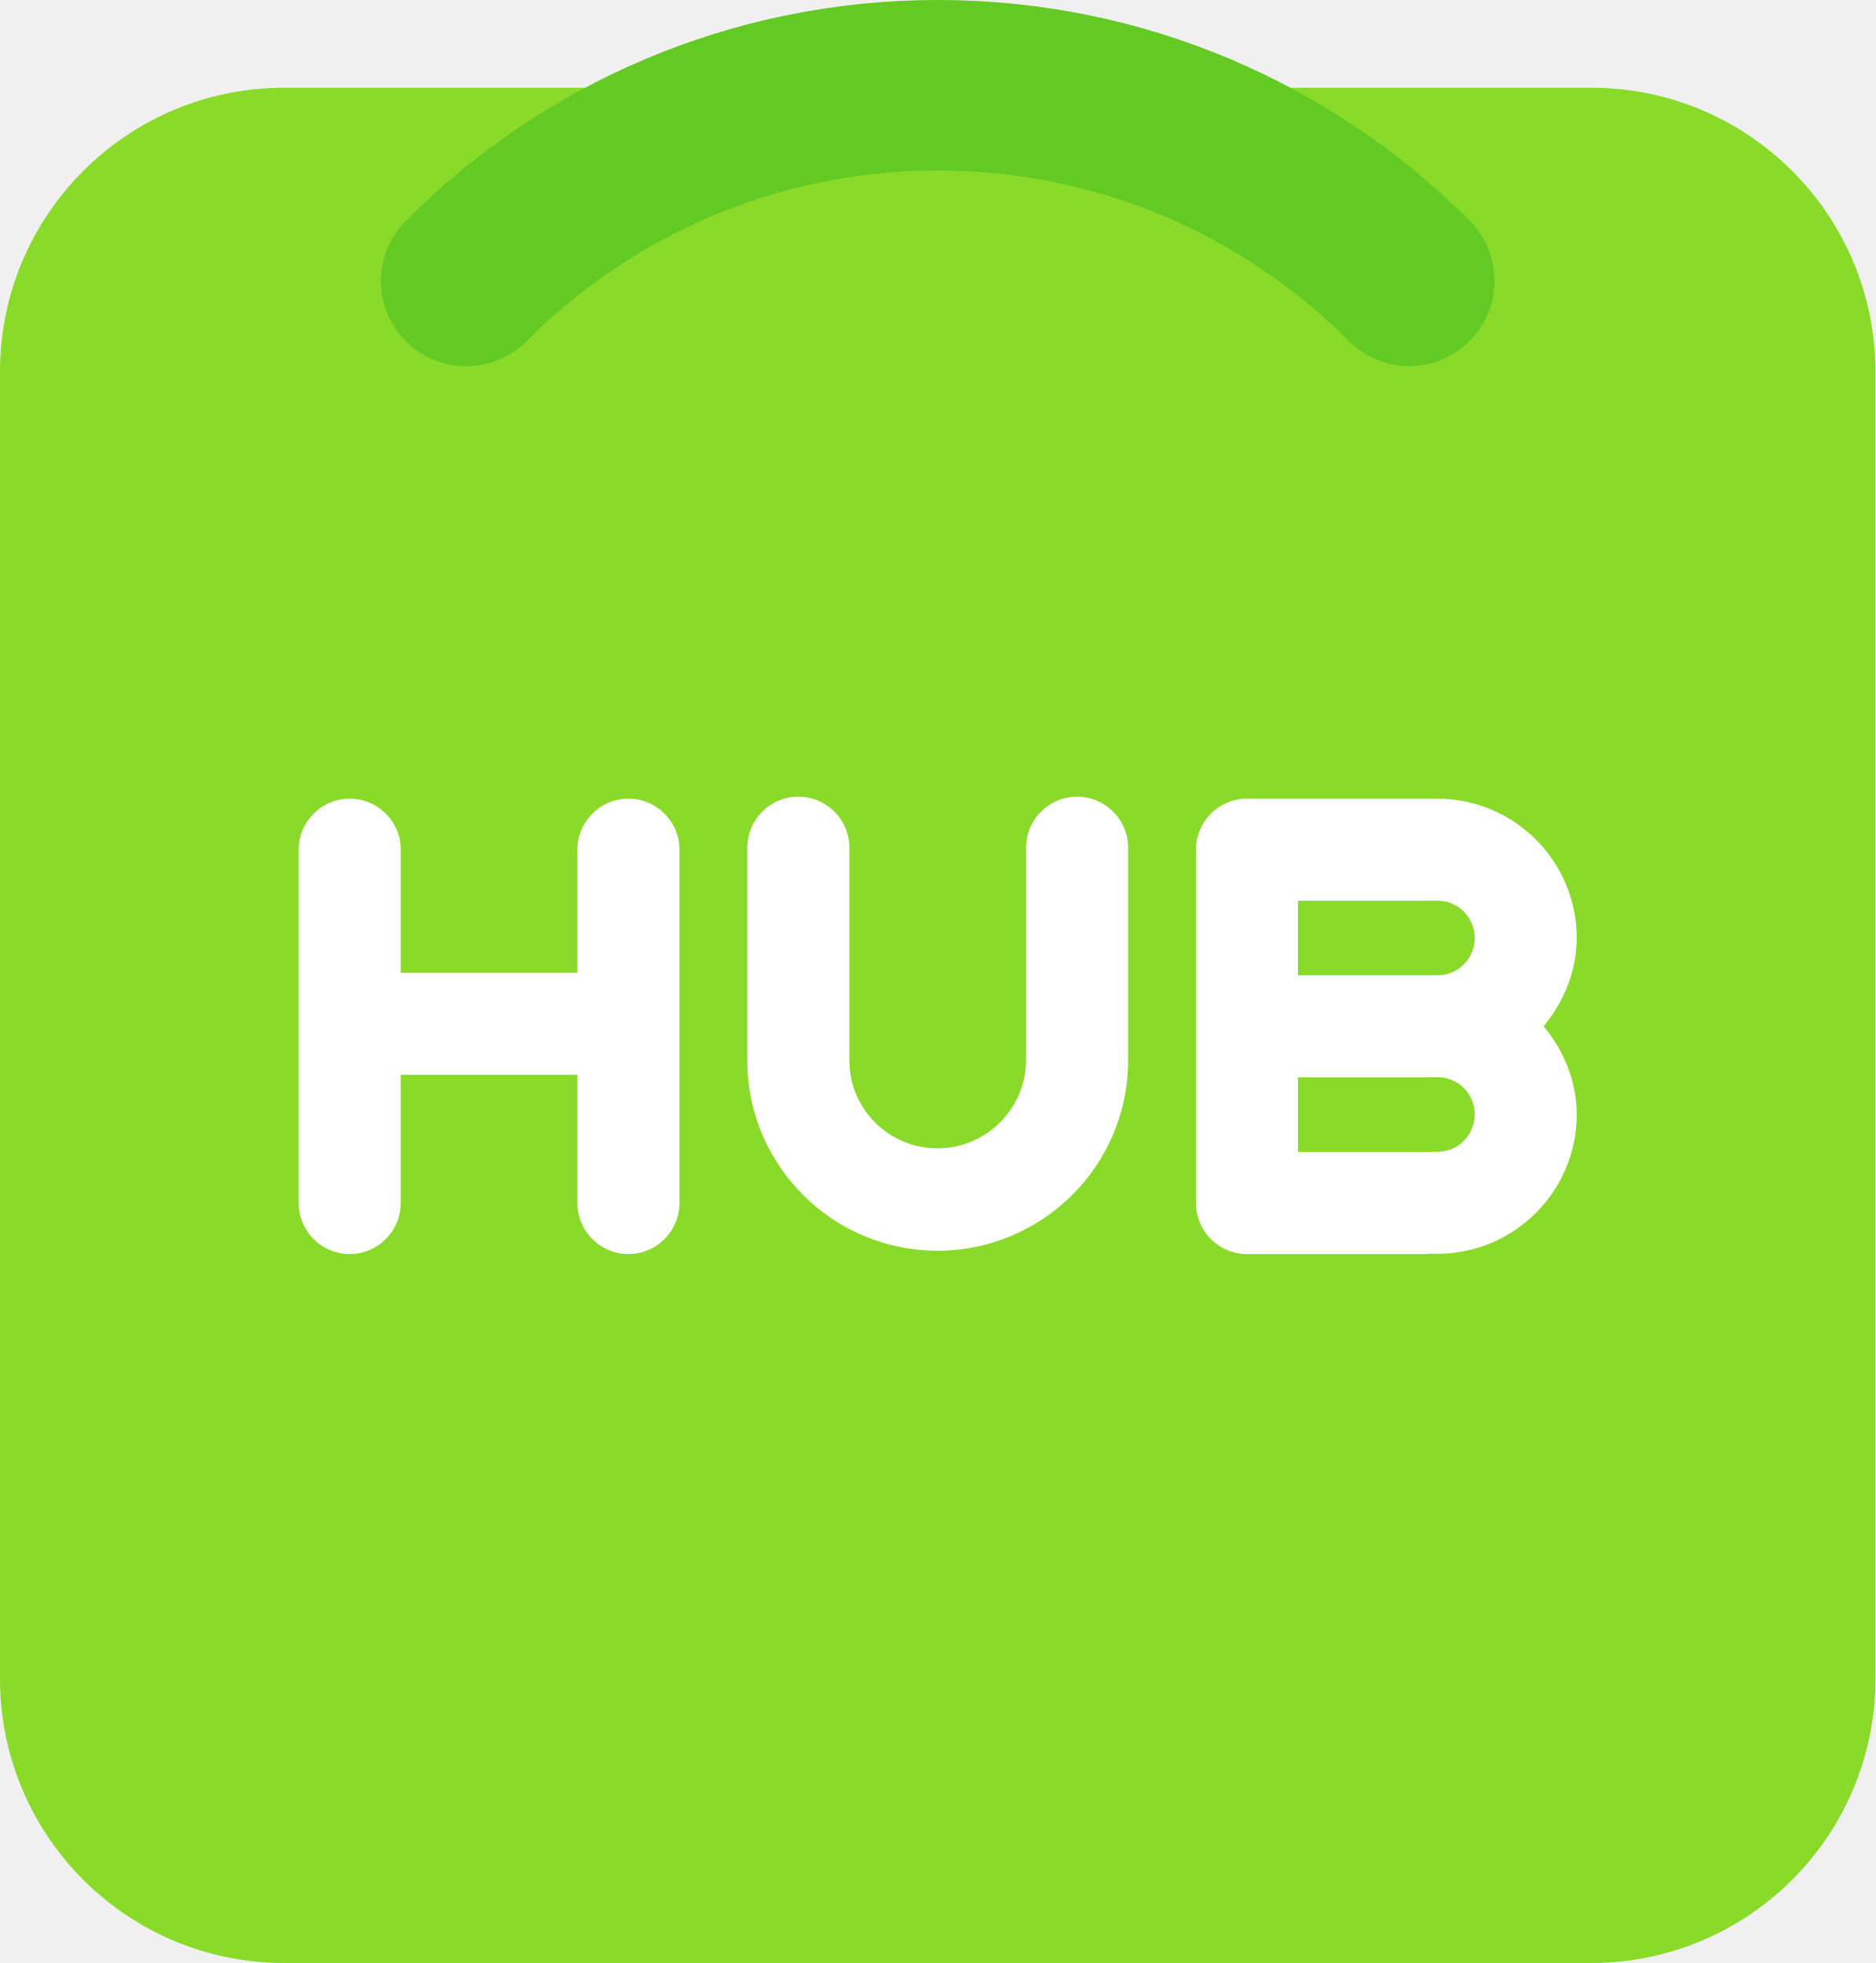
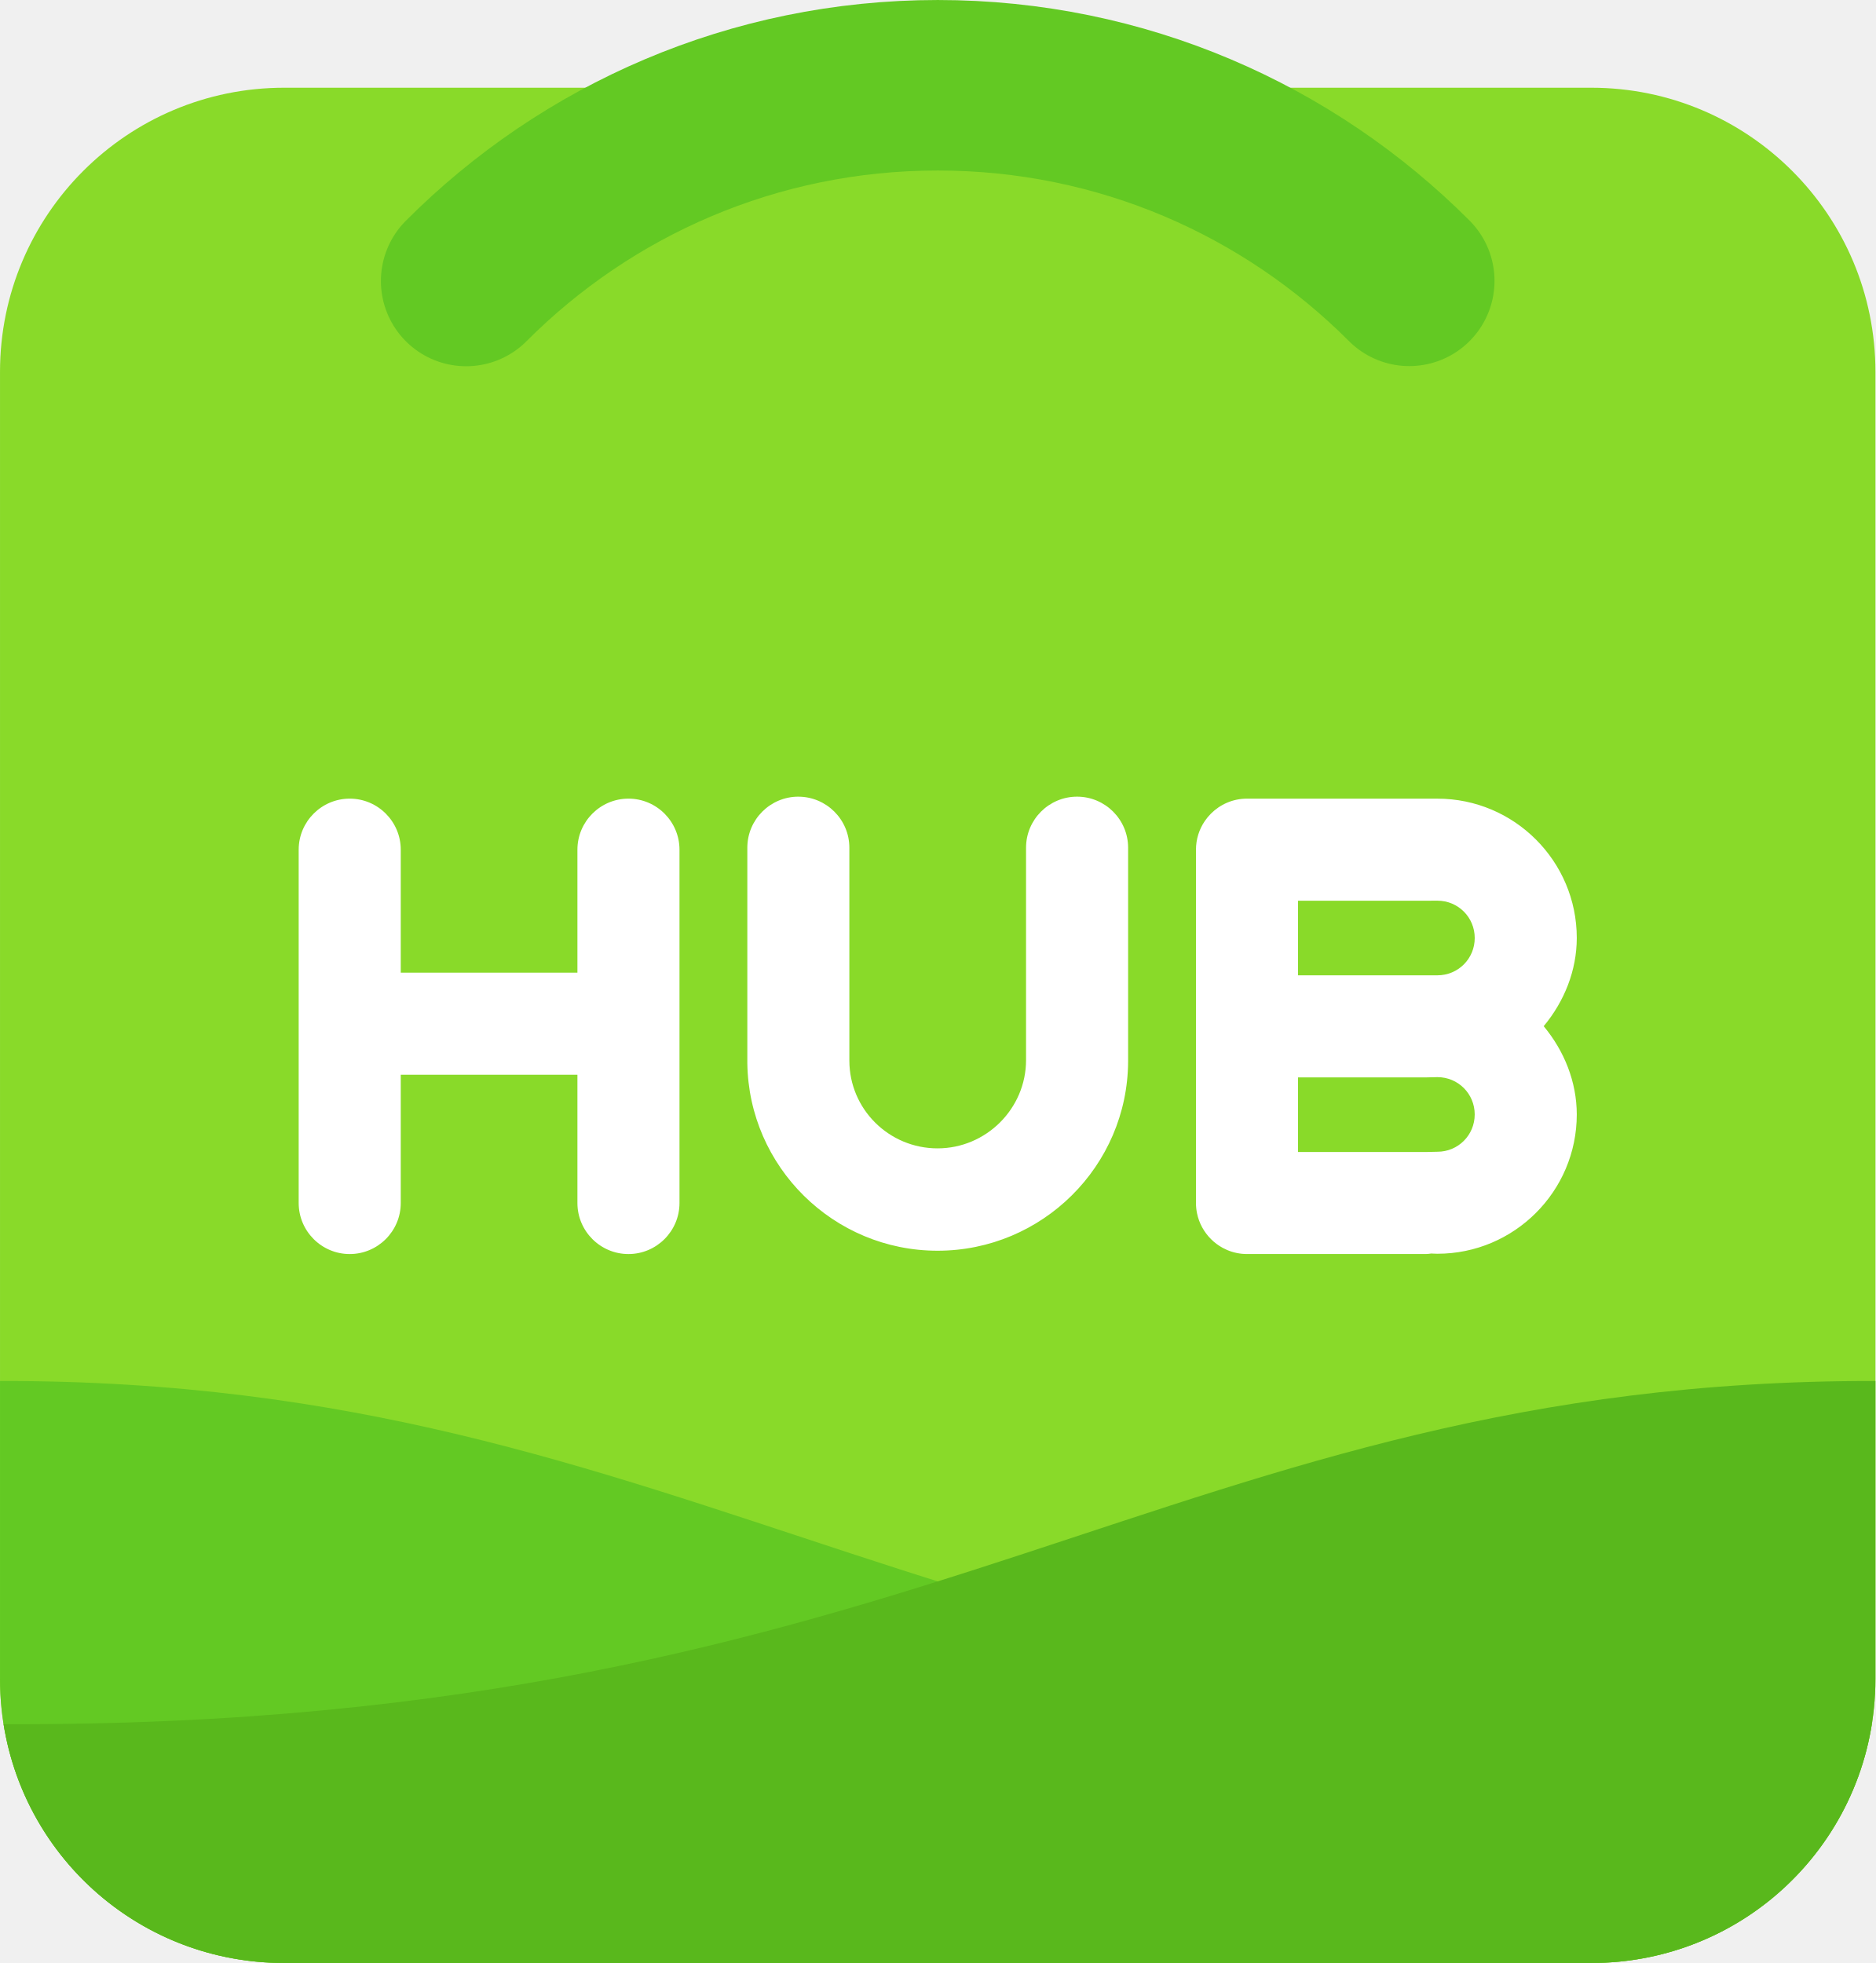
- <svg xmlns="http://www.w3.org/2000/svg" width="330" height="345.438" viewBox="0 0 87.313 91.397" version="1.1" id="svg4635">
-   <defs id="defs4629">
-     <clipPath clipPathUnits="userSpaceOnUse" id="clipPath1252-5-8">
-       <g id="g1262-5-5" transform="matrix(0.9999989,0,0,0.9999998,279.1917,438.7826)" style="stroke-width:1">
-         <g transform="translate(-25.731,-0.1322636)" id="g1258-4-1" style="stroke-width:1">
-           <g id="g1256-7-2" transform="translate(-95.25)" style="stroke-width:1">
-             <path id="path1254-6-9" d="m 1501.185,130.703 h 60.854 c 7.329,0 13.229,5.9 13.229,13.229 v 60.854 c 0,7.329 -5.9,13.229 -13.229,13.229 h -60.854 c -7.329,0 -13.229,-5.9 -13.229,-13.229 v -60.854 c 0,-7.329 5.9,-13.229 13.229,-13.229 z" style="opacity:1;vector-effect:none;fill:#6d4eff;fill-opacity:1;stroke:none;stroke-width:3.969;stroke-linecap:butt;stroke-linejoin:miter;stroke-miterlimit:4;stroke-dasharray:none;stroke-dashoffset:0;stroke-opacity:1;paint-order:normal" />
-           </g>
-         </g>
-         <g style="stroke-width:0.987" transform="matrix(1.013147,0,0,1.013147,-144.0135,-2.290594)" id="g1260-5-7" />
-       </g>
-     </clipPath>
-   </defs>
-   <g id="layer1" transform="translate(-27.40325,-138.6645)">
-     <g transform="translate(-147.6983,214.874)" id="g1995-3">
-       <rect rx="13.229" style="opacity:1;vector-effect:none;fill:#89da29;fill-opacity:1;stroke:none;stroke-width:0.265px;stroke-linecap:butt;stroke-linejoin:miter;stroke-miterlimit:4;stroke-dasharray:none;stroke-dashoffset:0;stroke-opacity:1;paint-order:normal" id="rect1094-7" width="87.312" height="87.312" x="175.102" y="-72.125" ry="13.229" />
-       <path transform="matrix(-1,0,0,1,1908.579,-641.4787)" style="opacity:1;vector-effect:none;fill:#63c923;fill-opacity:1;stroke:none;stroke-width:3.969;stroke-linecap:butt;stroke-linejoin:miter;stroke-miterlimit:4;stroke-dasharray:none;stroke-dashoffset:0;stroke-opacity:1;paint-order:normal" clip-path="url(#clipPath1252-5-8)" d="m 1733.477,669.234 c -27.285,-0.125 -54.571,-1.069 -87.312,0 v -23.687 c 43.656,0.205 54.57,-16.166 87.707,-15.981 -0.395,18.871 -0.395,27.099 -0.395,39.667 z" id="path1105-9" />
-       <path id="circle1098-0" d="m 1733.477,669.234 c -27.285,-0.125 -54.571,-1.069 -87.312,0 v -23.687 c 43.656,0.205 54.57,-16.166 87.707,-15.981 -0.395,18.871 -0.395,27.099 -0.395,39.667 z" clip-path="url(#clipPath1252-5-8)" style="opacity:1;vector-effect:none;fill:#59b81c;fill-opacity:1;stroke:none;stroke-width:3.969;stroke-linecap:butt;stroke-linejoin:miter;stroke-miterlimit:4;stroke-dasharray:none;stroke-dashoffset:0;stroke-opacity:1;paint-order:normal" transform="translate(-1471.063,-641.4787)" />
-       <g id="g1102-0" transform="matrix(0.4675073,0,0,0.4675073,90.96687,-78.74145)" style="fill:#ffffff;stroke-width:2.139">
-         <path style="opacity:1;vector-effect:none;fill:#ffffff;fill-opacity:1;stroke:none;stroke-width:3;stroke-linecap:butt;stroke-linejoin:miter;stroke-miterlimit:4;stroke-dasharray:none;stroke-dashoffset:0;stroke-opacity:1;paint-order:normal" d="m 3008.734,149.318 c -4.949,0 -8.98,4.031 -8.98,8.98 v 37.904 0.004 c 0.249,18.258 15.162,33.013 33.477,33.014 18.413,1.6e-4 33.437,-14.907 33.529,-33.303 v -0.004 -37.617 c 0,-4.949 -4.029,-8.979 -8.979,-8.979 -4.949,0 -8.98,4.029 -8.98,8.979 v 37.375 c 0,8.543 -7.023,15.533 -15.57,15.533 -8.555,0 -15.518,-6.908 -15.518,-15.457 v -37.449 c 0,-4.949 -4.029,-8.98 -8.979,-8.98 z m -78.943,0.35 c -4.949,0 -8.98,4.033 -8.98,8.982 v 62.178 c 0,4.949 4.032,8.98 8.98,8.98 4.949,0 8.979,-4.031 8.979,-8.98 v -22.576 h 31.088 v 22.576 c 0,4.949 4.031,8.98 8.98,8.98 4.949,0 8.979,-4.031 8.979,-8.98 v -62.178 c 0,-4.949 -4.029,-8.982 -8.979,-8.982 -4.949,0 -8.98,4.033 -8.98,8.982 v 21.643 h -31.088 v -21.643 c 0,-4.949 -4.029,-8.982 -8.979,-8.982 z m 157.887,0 c -2.474,0 -4.719,1.01 -6.346,2.637 -0.203,0.203 -0.397,0.415 -0.58,0.637 v 0.002 c -0.183,0.222 -0.356,0.451 -0.518,0.689 v 0.002 c -0.969,1.434 -1.537,3.16 -1.537,5.016 v 62.178 c 0,0.618 0.064,1.225 0.184,1.809 0.359,1.751 1.232,3.319 2.451,4.539 0.61,0.61 1.305,1.131 2.068,1.547 v 0 c 0.509,0.277 1.046,0.507 1.607,0.682 v 0 c 0.561,0.175 1.146,0.296 1.748,0.357 v 0 c 0.301,0.031 0.607,0.047 0.916,0.047 h 31.49 c 0.331,0 0.635,-0.055 0.949,-0.09 l 0.359,0.018 c 0.228,0.011 0.451,0.019 0.676,0.023 h 0.014 0.018 c 13.524,-8e-5 24.521,-10.995 24.521,-24.52 v -0.004 c -0.01,-5.72 -2.185,-11.14 -5.822,-15.521 3.638,-4.38 5.812,-9.801 5.822,-15.52 v -0.004 c -1e-4,-13.524 -10.997,-24.519 -24.521,-24.52 h -2.016 z m 33.506,17.955 c 3.643,0 6.564,2.925 6.564,6.568 0,3.643 -2.921,6.564 -6.564,6.564 v 0 h -2.014 -22.51 v -13.127 h 22.512 z m 0,31.051 v 0 c 3.642,0.002 6.561,2.924 6.561,6.566 0,3.643 -2.921,6.564 -6.564,6.564 h -0.018 l -2.016,0.045 h -22.494 v -13.131 h 22.525 z" transform="matrix(0.5659449,0,0,0.5659449,-1443.311,0.2513964)" id="path1100-2" />
-       </g>
-       <path style="opacity:1;vector-effect:none;fill:none;fill-opacity:1;stroke:#63c923;stroke-width:7.938;stroke-linecap:round;stroke-linejoin:miter;stroke-miterlimit:4;stroke-dasharray:none;stroke-dashoffset:0;stroke-opacity:1" d="m 196.804,-63.127 c 5.614,-5.63 13.379,-9.114 21.957,-9.114 8.575,0 16.337,3.481 21.95,9.107" id="circle3511-2-2" />
-     </g>
+ <svg xmlns="http://www.w3.org/2000/svg" width="330" height="345.438" viewBox="0 0 87.312 91.397" version="1.1" id="svg4635">
+   <defs id="defs4629" />
+   <g id="layer1" transform="translate(121.5193,-138.6645)">
+     <rect rx="13.229" style="opacity:1;vector-effect:none;fill:#89da29;fill-opacity:1;stroke:none;stroke-width:0.265px;stroke-linecap:butt;stroke-linejoin:miter;stroke-miterlimit:4;stroke-dasharray:none;stroke-dashoffset:0;stroke-opacity:1;paint-order:normal" id="rect828" width="87.312" height="87.312" x="-121.519" y="142.749" ry="13.229" />
+     <path style="opacity:1;vector-effect:none;fill:#63c923;fill-opacity:1;stroke:none;stroke-width:3.969;stroke-linecap:butt;stroke-linejoin:miter;stroke-miterlimit:4;stroke-dasharray:none;stroke-dashoffset:0;stroke-opacity:1;paint-order:normal" clip-path="none" d="m -121.519,202.963 v 13.869 c 0,7.329 5.9,13.229 13.229,13.229 h 60.854 c 6.61,0 12.056,-4.8 13.061,-11.119 -43.34,0.161 -54.36,-16.033 -87.145,-15.979 z" id="path830" />
+     <path style="opacity:1;vector-effect:none;fill:#59b81c;fill-opacity:1;stroke:none;stroke-width:3.969;stroke-linecap:butt;stroke-linejoin:miter;stroke-miterlimit:4;stroke-dasharray:none;stroke-dashoffset:0;stroke-opacity:1;paint-order:normal" clip-path="none" d="m -34.207,202.963 c -32.785,-0.053 -43.805,16.14 -87.145,15.979 1.005,6.319 6.451,11.119 13.061,11.119 h 60.854 c 7.329,0 13.229,-5.9 13.229,-13.229 z" id="path832" />
+     <path id="path834" d="m -84.351,175.757 c -1.309,0 -2.376,1.067 -2.376,2.376 v 10.029 0.001 c 0.066,4.831 4.012,8.735 8.857,8.735 4.872,5e-5 8.847,-3.944 8.871,-8.811 v -0.001 -9.953 c 0,-1.309 -1.066,-2.376 -2.376,-2.376 -1.309,0 -2.376,1.066 -2.376,2.376 v 9.889 c 0,2.26 -1.858,4.11 -4.12,4.11 -2.264,0 -4.106,-1.828 -4.106,-4.09 v -9.908 c 0,-1.309 -1.066,-2.376 -2.376,-2.376 z m -20.887,0.092 c -1.309,0 -2.376,1.067 -2.376,2.377 v 16.451 c 0,1.309 1.067,2.376 2.376,2.376 1.309,0 2.376,-1.067 2.376,-2.376 v -5.973 h 8.225 v 5.973 c 0,1.309 1.067,2.376 2.376,2.376 1.309,0 2.376,-1.067 2.376,-2.376 v -16.451 c 0,-1.309 -1.066,-2.377 -2.376,-2.377 -1.309,0 -2.376,1.067 -2.376,2.377 v 5.726 h -8.225 v -5.726 c 0,-1.309 -1.066,-2.377 -2.376,-2.377 z m 41.774,0 c -0.655,0 -1.249,0.267 -1.679,0.698 -0.054,0.054 -0.105,0.11 -0.153,0.168 v 5.3e-4 c -0.048,0.059 -0.094,0.119 -0.137,0.182 v 5.3e-4 c -0.256,0.379 -0.407,0.836 -0.407,1.327 v 16.451 c 0,0.164 0.017,0.324 0.049,0.479 0.095,0.463 0.326,0.878 0.649,1.201 0.161,0.161 0.345,0.299 0.547,0.409 v 0 c 0.135,0.073 0.277,0.134 0.425,0.18 v 0 c 0.149,0.046 0.303,0.078 0.463,0.095 v 0 c 0.08,0.008 0.161,0.012 0.242,0.012 h 8.332 c 0.087,0 0.168,-0.015 0.251,-0.024 l 0.095,0.005 c 0.06,0.003 0.119,0.005 0.179,0.006 h 0.004 0.005 c 3.578,-2e-5 6.488,-2.909 6.488,-6.487 v -0.001 c -0.003,-1.513 -0.578,-2.947 -1.54,-4.107 0.962,-1.159 1.538,-2.593 1.54,-4.106 v -0.001 c -2.7e-5,-3.578 -2.91,-6.487 -6.488,-6.487 h -0.533 z m 8.865,4.751 c 0.964,0 1.737,0.774 1.737,1.738 0,0.964 -0.773,1.737 -1.737,1.737 v 0 h -0.533 -5.956 v -3.473 h 5.956 z m 0,8.216 v 0 c 0.964,5.3e-4 1.736,0.774 1.736,1.737 0,0.964 -0.773,1.737 -1.737,1.737 h -0.005 l -0.533,0.012 h -5.952 v -3.474 h 5.96 z" style="opacity:1;vector-effect:none;fill:#ffffff;fill-opacity:1;stroke:none;stroke-width:0.794;stroke-linecap:butt;stroke-linejoin:miter;stroke-miterlimit:4;stroke-dasharray:none;stroke-dashoffset:0;stroke-opacity:1;paint-order:normal" />
+     <path style="opacity:1;vector-effect:none;fill:none;fill-opacity:1;stroke:#63c923;stroke-width:7.938;stroke-linecap:round;stroke-linejoin:miter;stroke-miterlimit:4;stroke-dasharray:none;stroke-dashoffset:0;stroke-opacity:1" d="m -99.817,151.748 c 5.614,-5.63 13.379,-9.114 21.957,-9.114 8.575,0 16.337,3.481 21.95,9.107" id="path838" />
  </g>
</svg>
